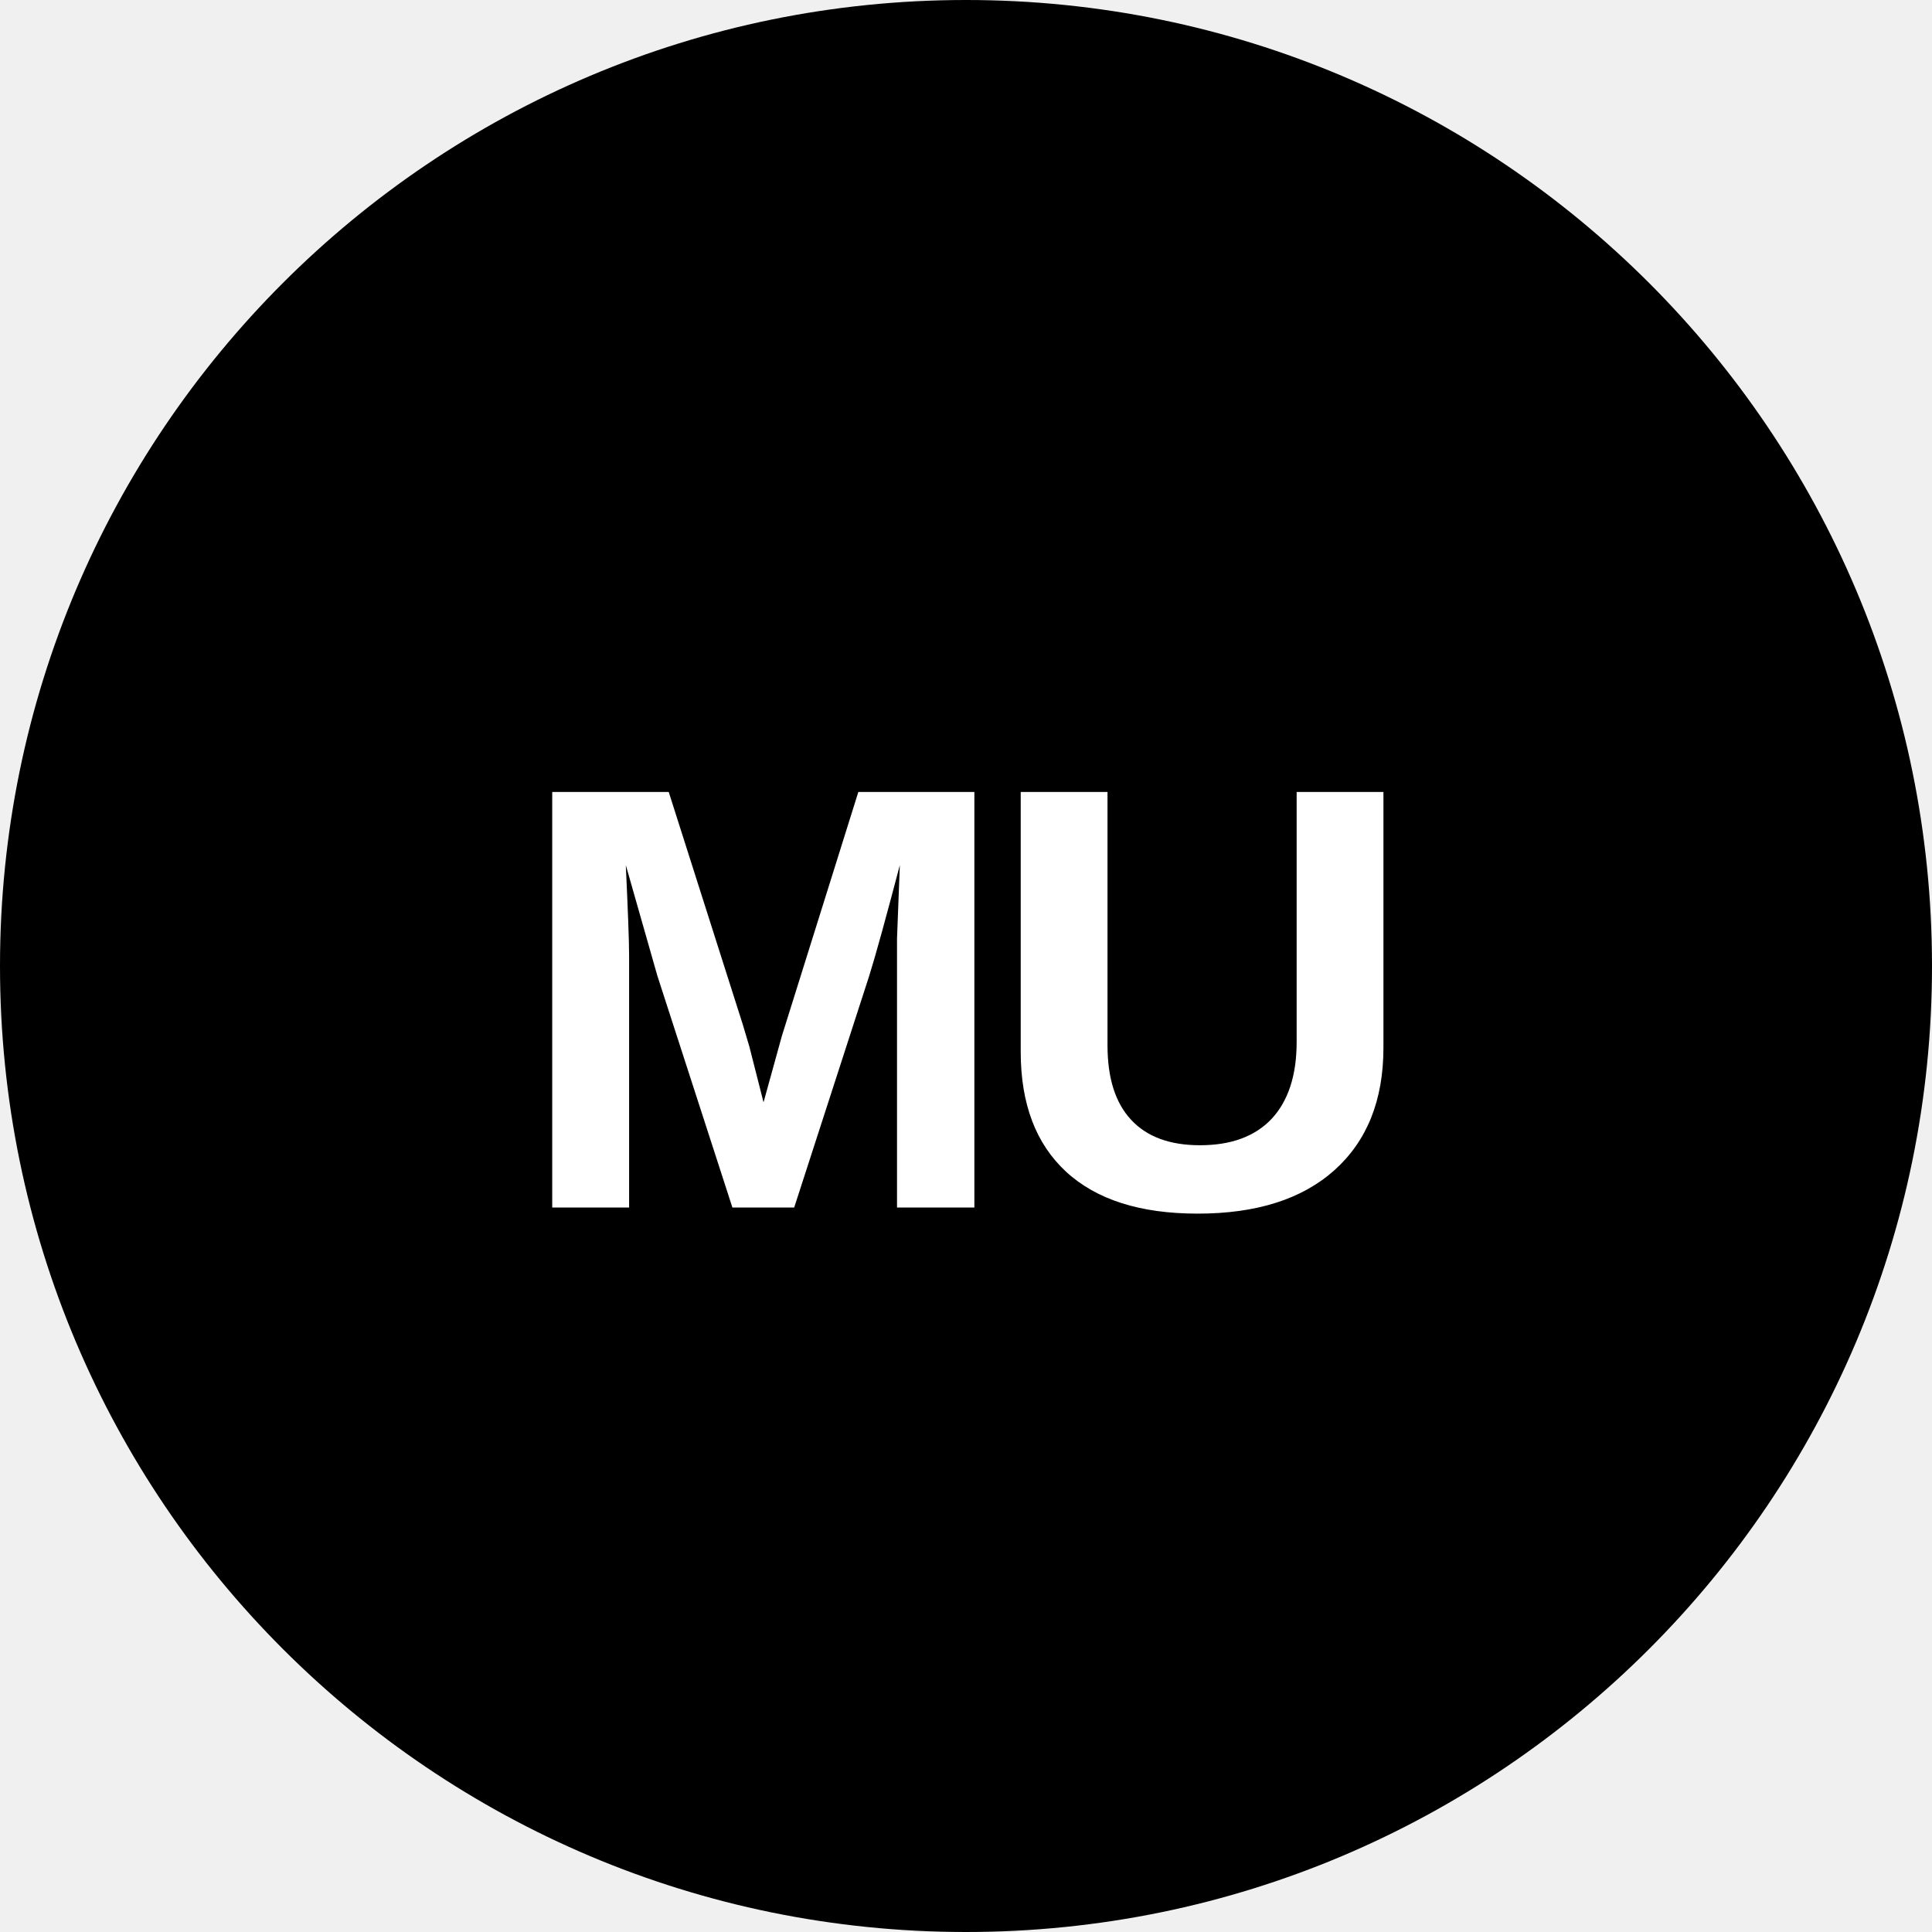
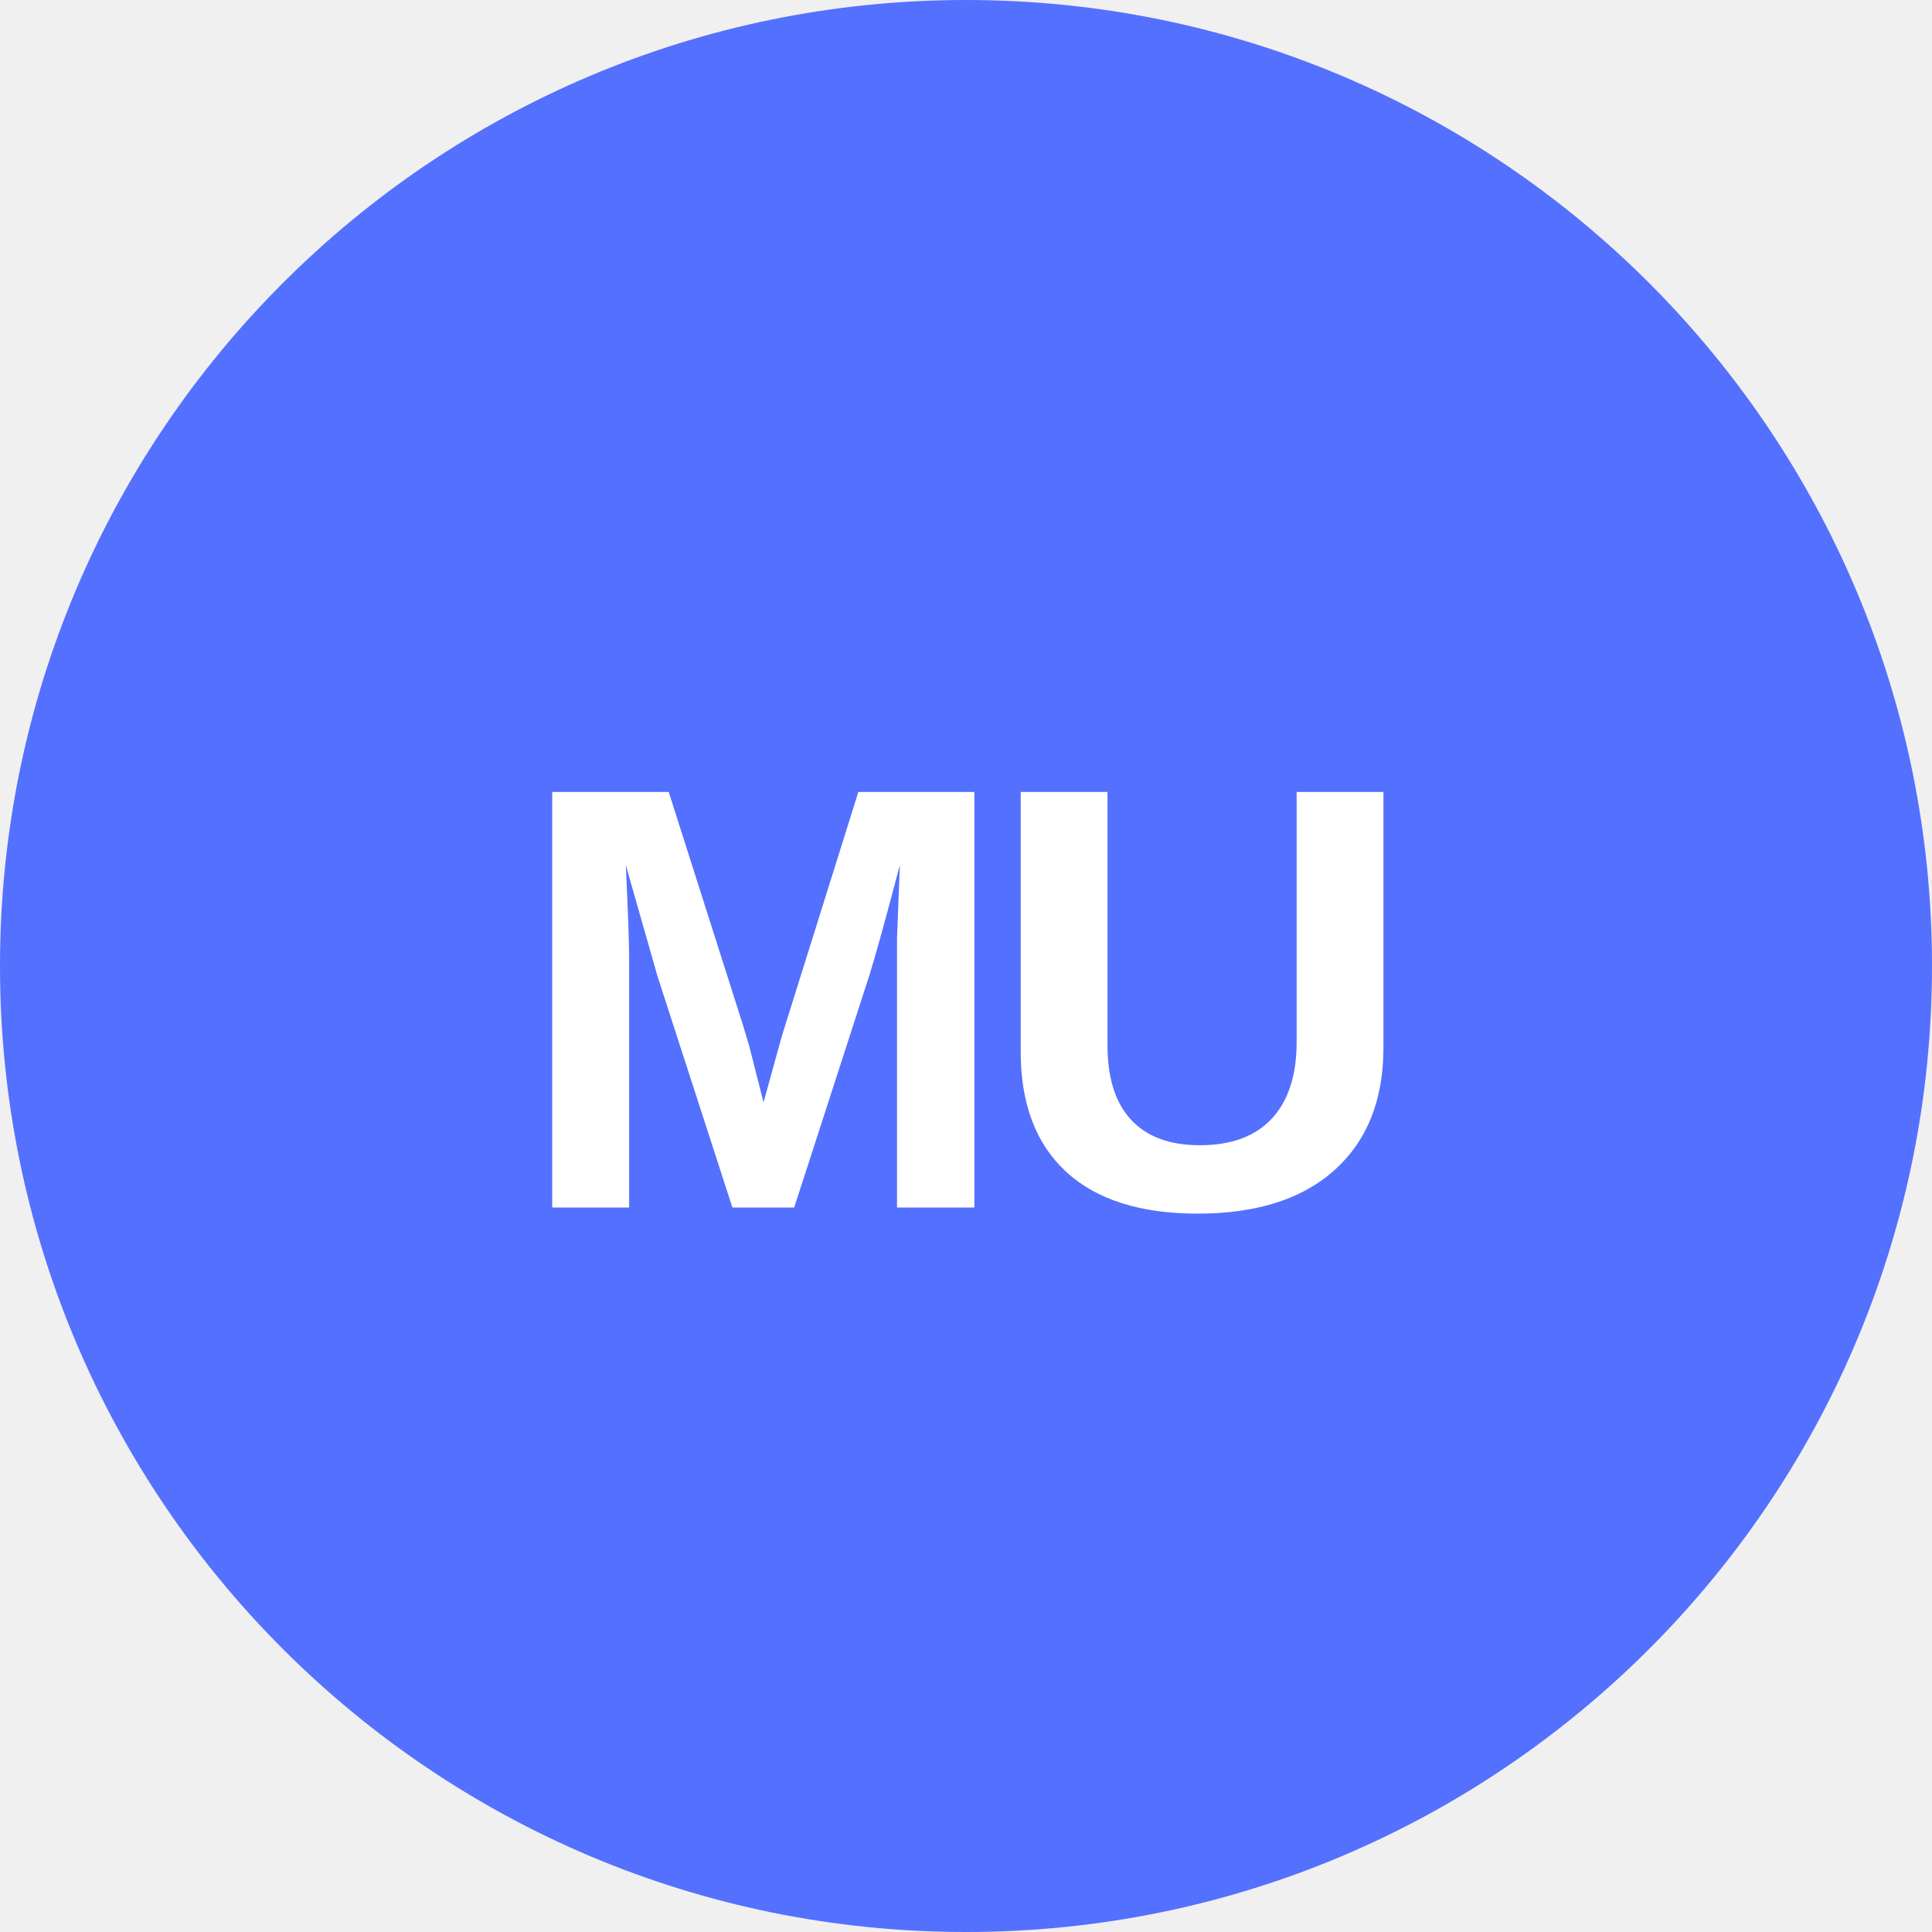
<svg xmlns="http://www.w3.org/2000/svg" viewBox="0 0 64 64" role="img" aria-label="MU">
-   <circle cx="32" cy="32" r="32" fill="#000000" />
+   <circle cx="32" cy="32" r="32" fill="#5470ff" />
  <text x="32" y="40" text-anchor="middle" textLength="31" lengthAdjust="spacingAndGlyphs" fill="#ffffff" font-family="Arial, Helvetica, sans-serif" font-size="20" font-weight="700" letter-spacing="-1">MU</text>
</svg>
